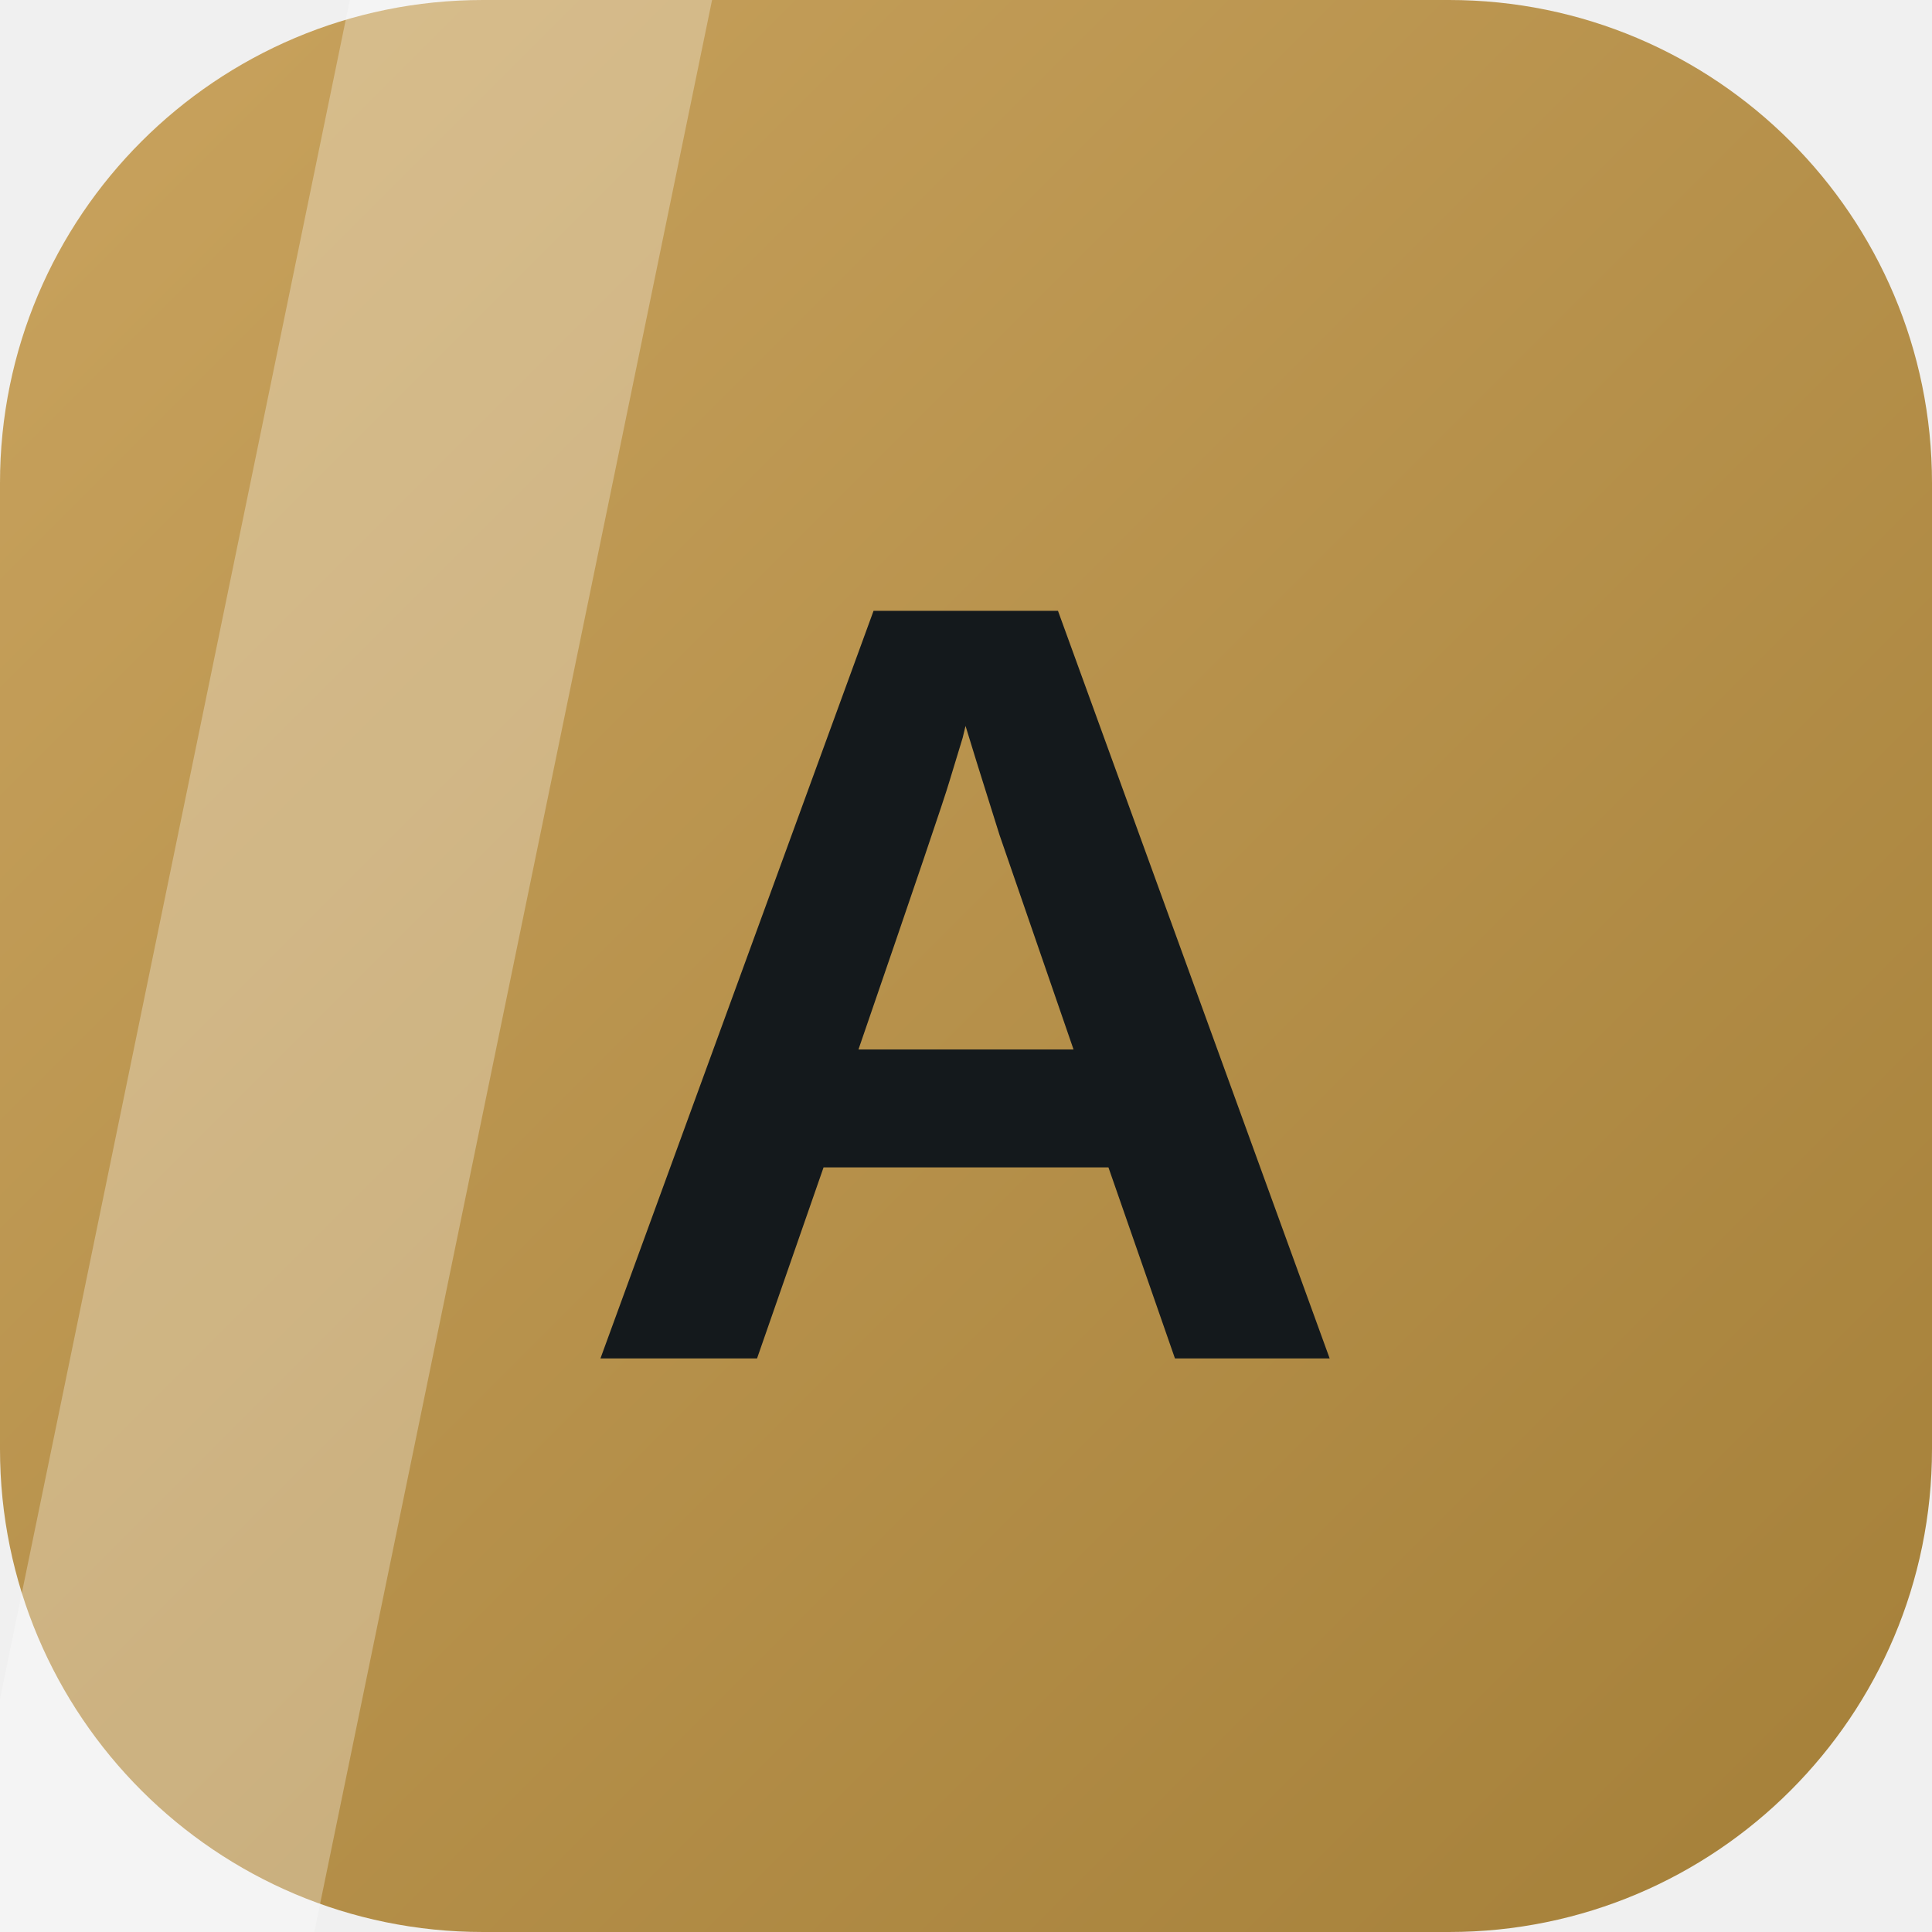
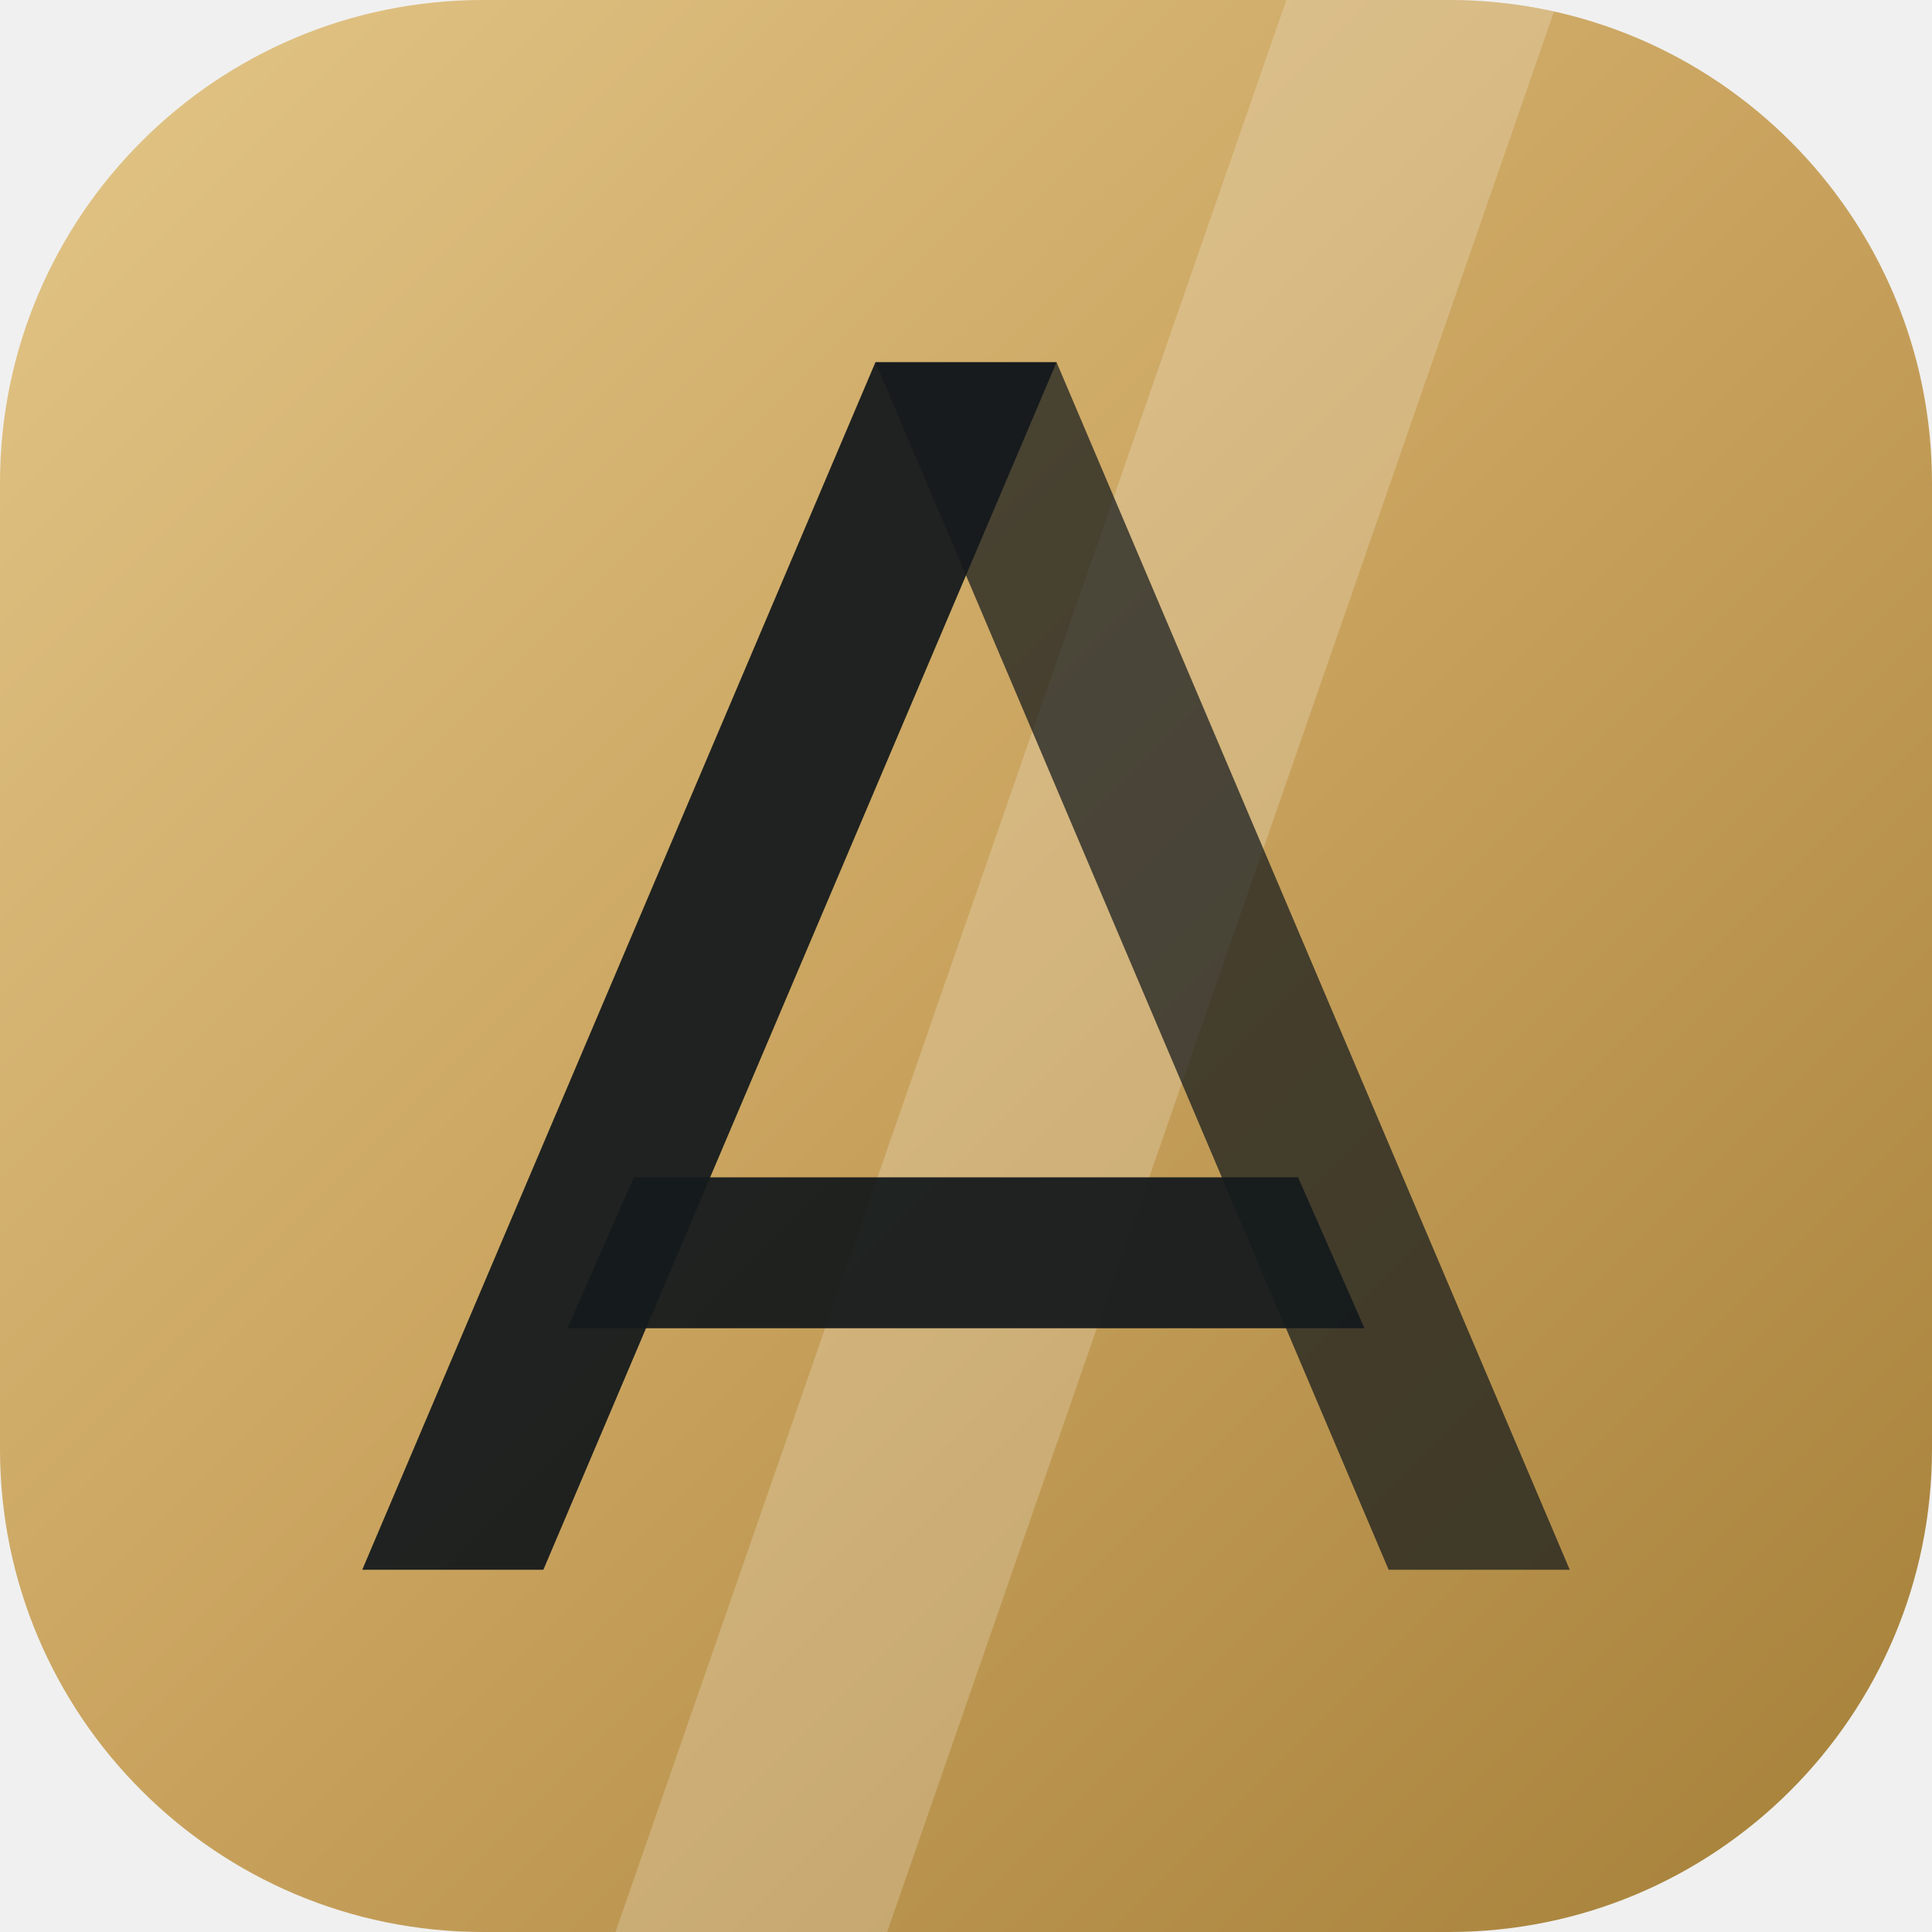
- <svg xmlns="http://www.w3.org/2000/svg" viewBox="0 0 64 64">
+ <svg xmlns="http://www.w3.org/2000/svg" viewBox="0 0 64 64" role="img" aria-label="АртВитраж">
  <defs>
    <linearGradient id="g" x1="0" y1="0" x2="1" y2="1">
-       <stop offset="0" stop-color="#c9a35e" />
+       <stop offset="0" stop-color="#e3c688" />
+       <stop offset=".5" stop-color="#c9a35e" />
      <stop offset="1" stop-color="#a47f38" />
    </linearGradient>
+     <clipPath id="c">
+       <rect width="64" height="64" rx="16" />
+     </clipPath>
  </defs>
  <rect width="64" height="64" rx="16" fill="url(#g)" />
-   <path d="M12 -2h12l-14 68H-2z" fill="#fff" opacity=".3" />
-   <text x="32" y="45" text-anchor="middle" font-family="Arial,sans-serif" font-weight="800" font-size="36" fill="#14191c">А</text>
+   <g clip-path="url(#c)">
+     <path d="M44 -4h9L28 68h-9z" fill="#fff" opacity=".2" />
+   </g>
+   <path d="M12 52 29 12h6L18 52z" fill="#14191c" opacity=".94" />
+   <path d="M46 52 29 12h6l17 40z" fill="#14191c" opacity=".72" />
+   <path d="M21 39h22l2.2 5H18.8z" fill="#14191c" opacity=".94" />
</svg>
